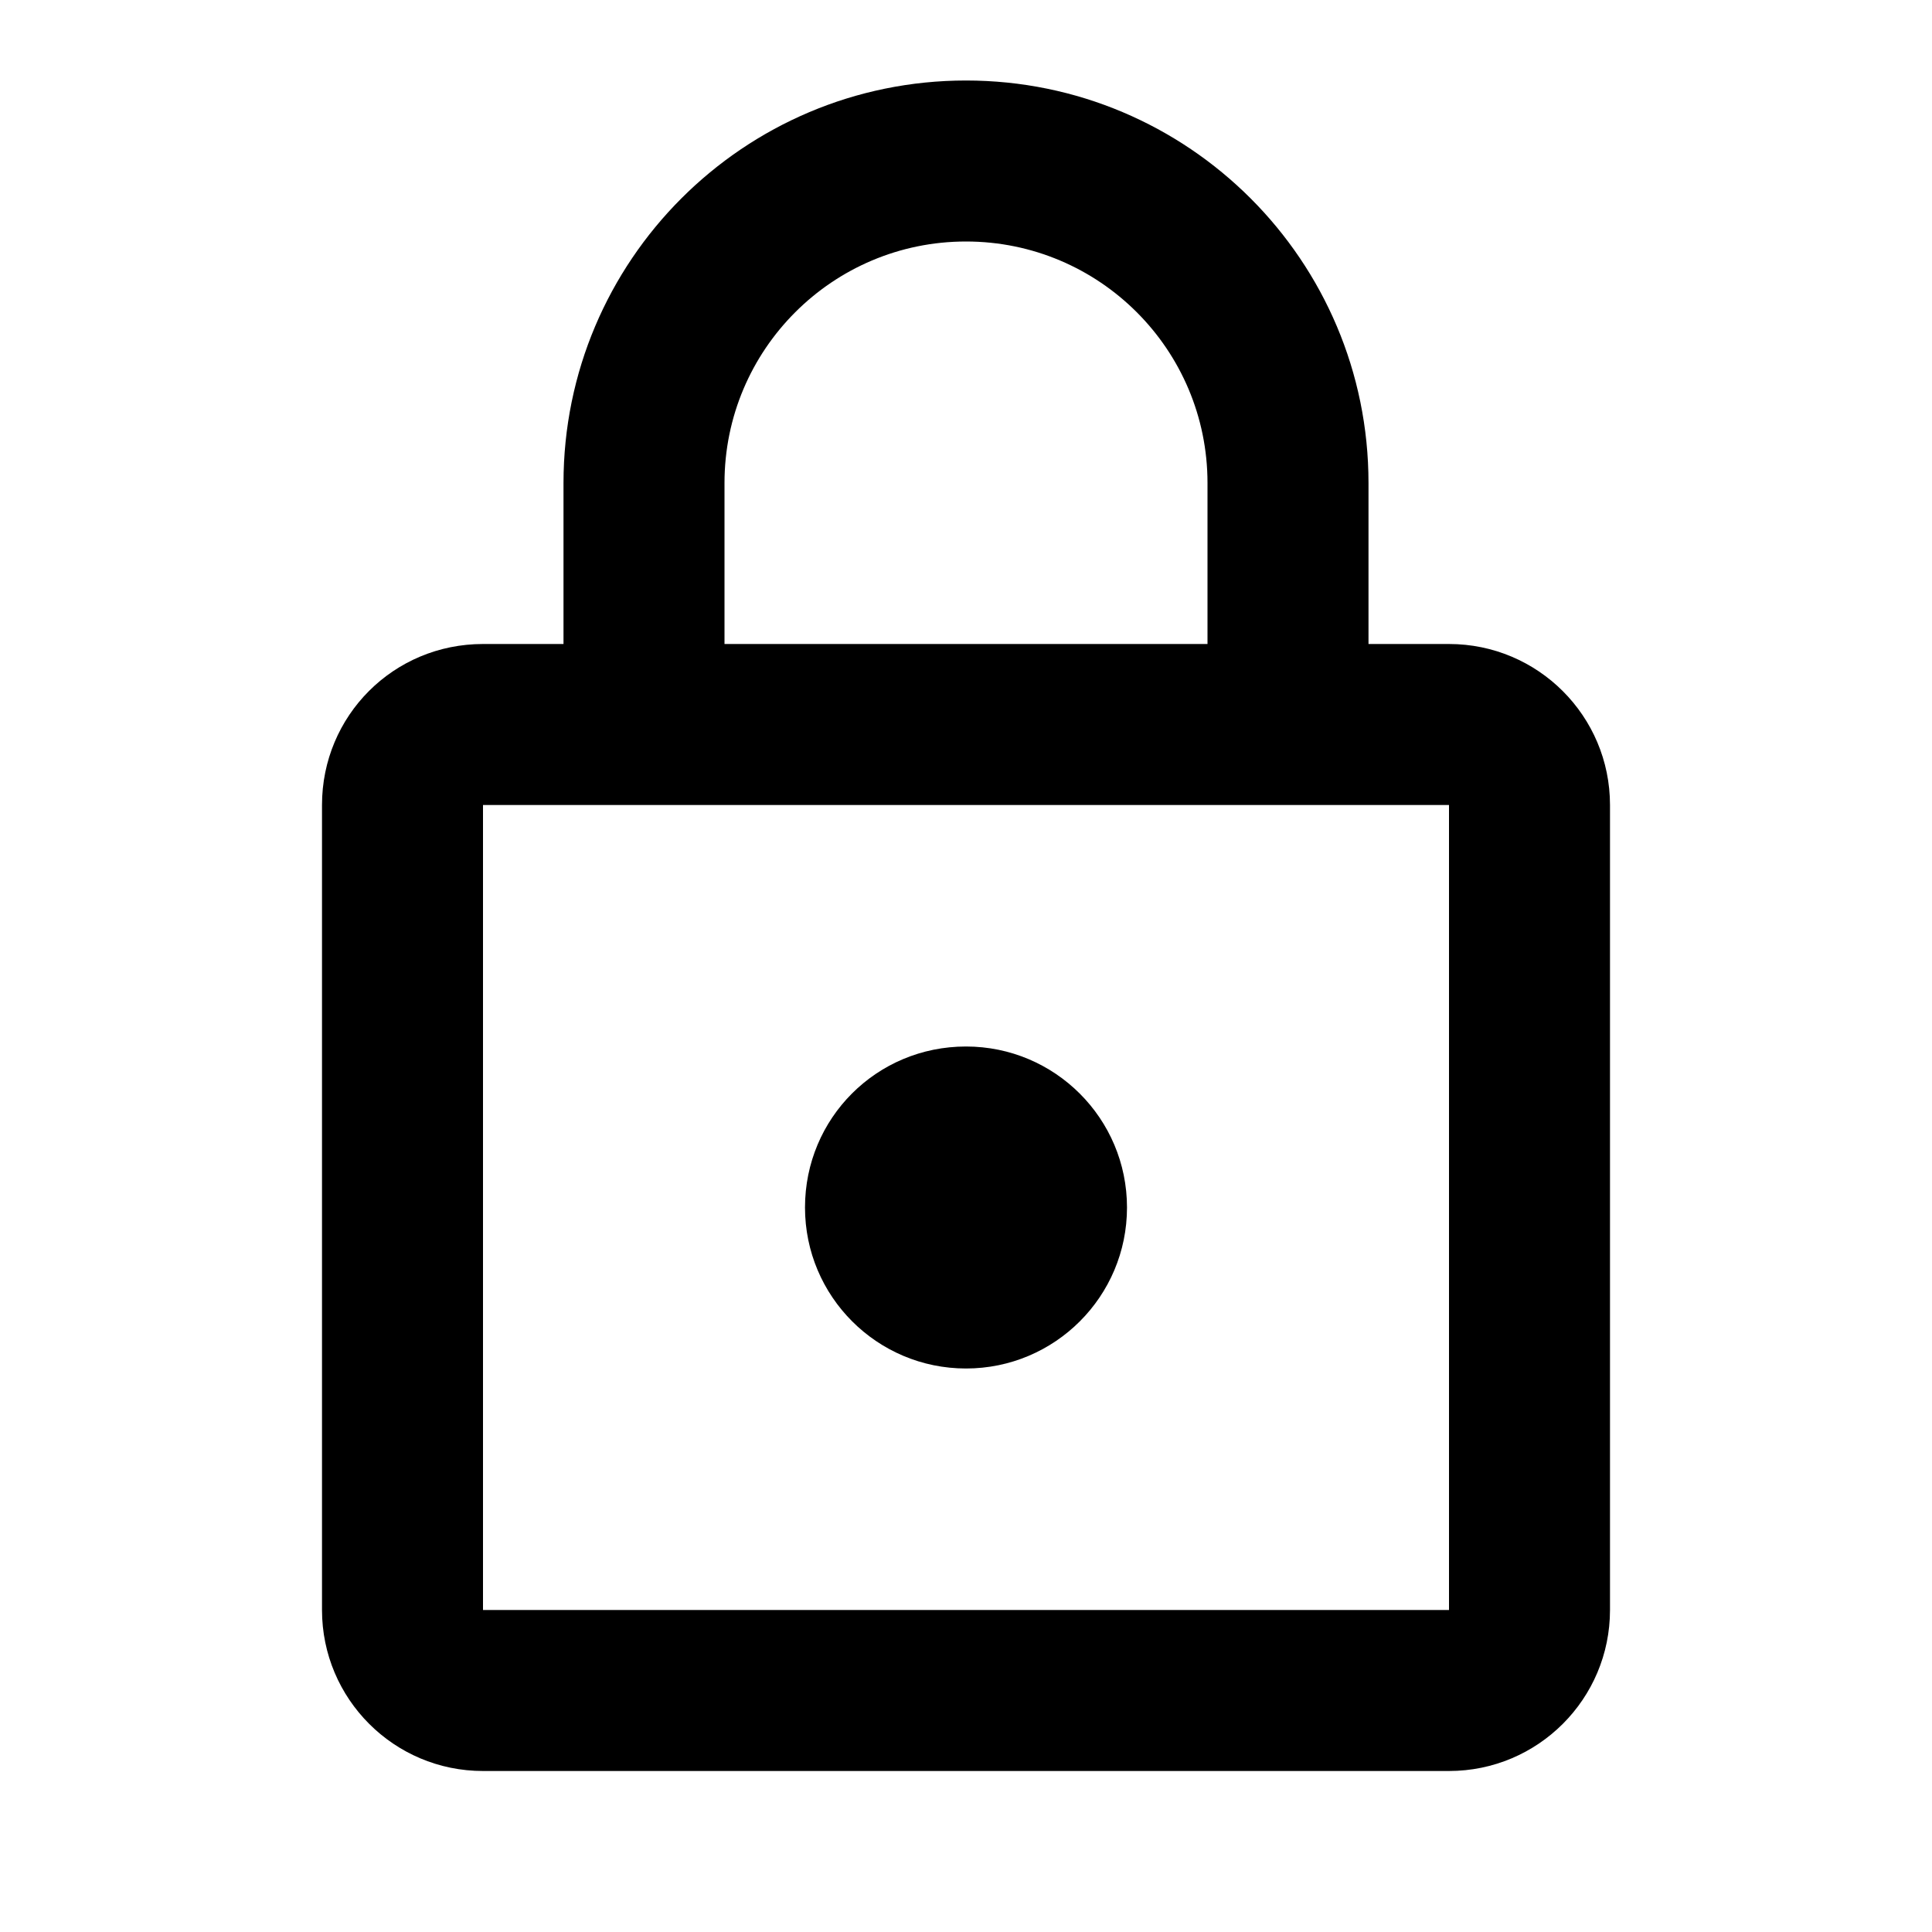
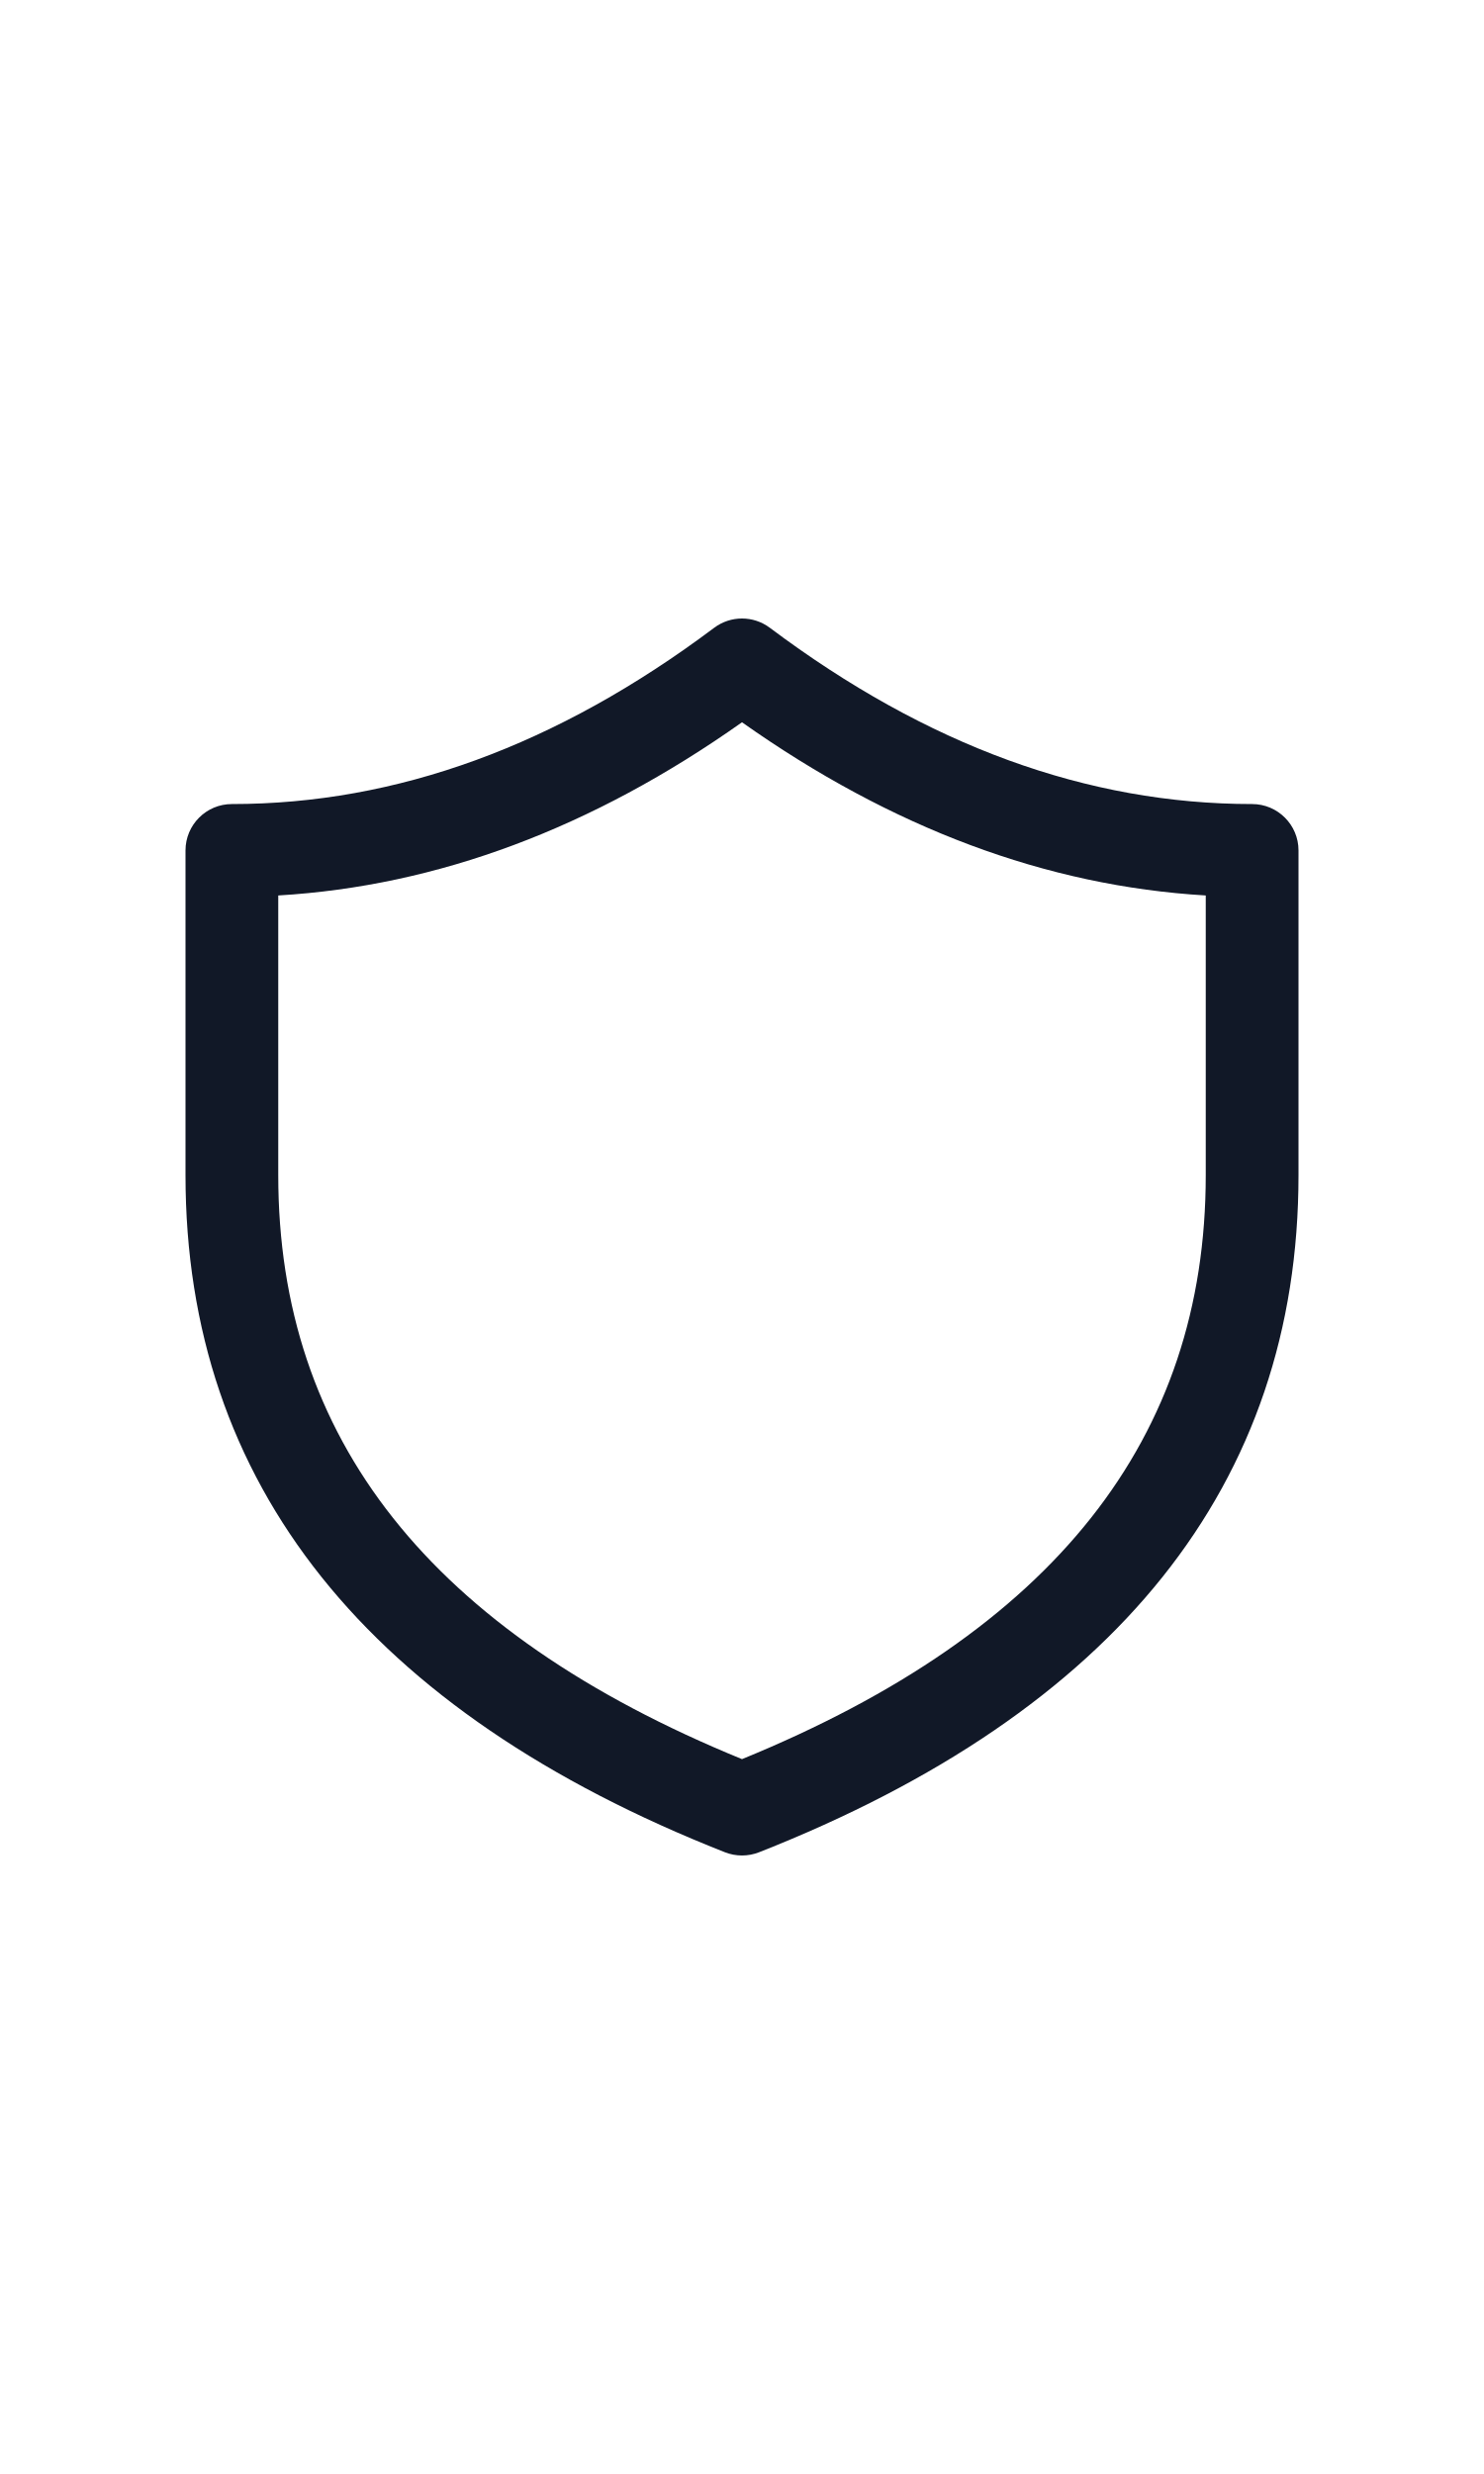
- <svg xmlns="http://www.w3.org/2000/svg" width="24" height="24" viewBox="0 0 24 24">
-   <path fill="currentColor" d="M12 17a2 2 0 0 1-2-2c0-1.11.89-2 2-2a2 2 0 0 1 2 2a2 2 0 0 1-2 2m6 3V10H6v10h12m0-12a2 2 0 0 1 2 2v10a2 2 0 0 1-2 2H6a2 2 0 0 1-2-2V10c0-1.11.89-2 2-2h1V6a5 5 0 0 1 5-5a5 5 0 0 1 5 5v2h1m-6-5a3 3 0 0 0-3 3v2h6V6a3 3 0 0 0-3-3Z" />
+ <svg xmlns="http://www.w3.org/2000/svg" width="24" height="40" viewBox="0 0 24 40" fill="none">
+   <path d="M3 13.75C3 13.336 3.336 13 3.75 13C6.413 13 9.008 12.056 11.55 10.15C11.817 9.95 12.183 9.95 12.45 10.15C14.992 12.056 17.587 13 20.25 13C20.664 13 21 13.336 21 13.75V19C21 24.001 18.042 27.676 12.275 29.948C12.098 30.017 11.902 30.017 11.725 29.948C5.958 27.676 3 24.001 3 19V13.75ZM4.5 14.478V19C4.5 23.256 6.953 26.379 12 28.442C17.047 26.379 19.5 23.256 19.5 19V14.478C16.923 14.326 14.419 13.388 12 11.678C9.581 13.388 7.077 14.326 4.5 14.478Z" fill="#111827" />
</svg>
